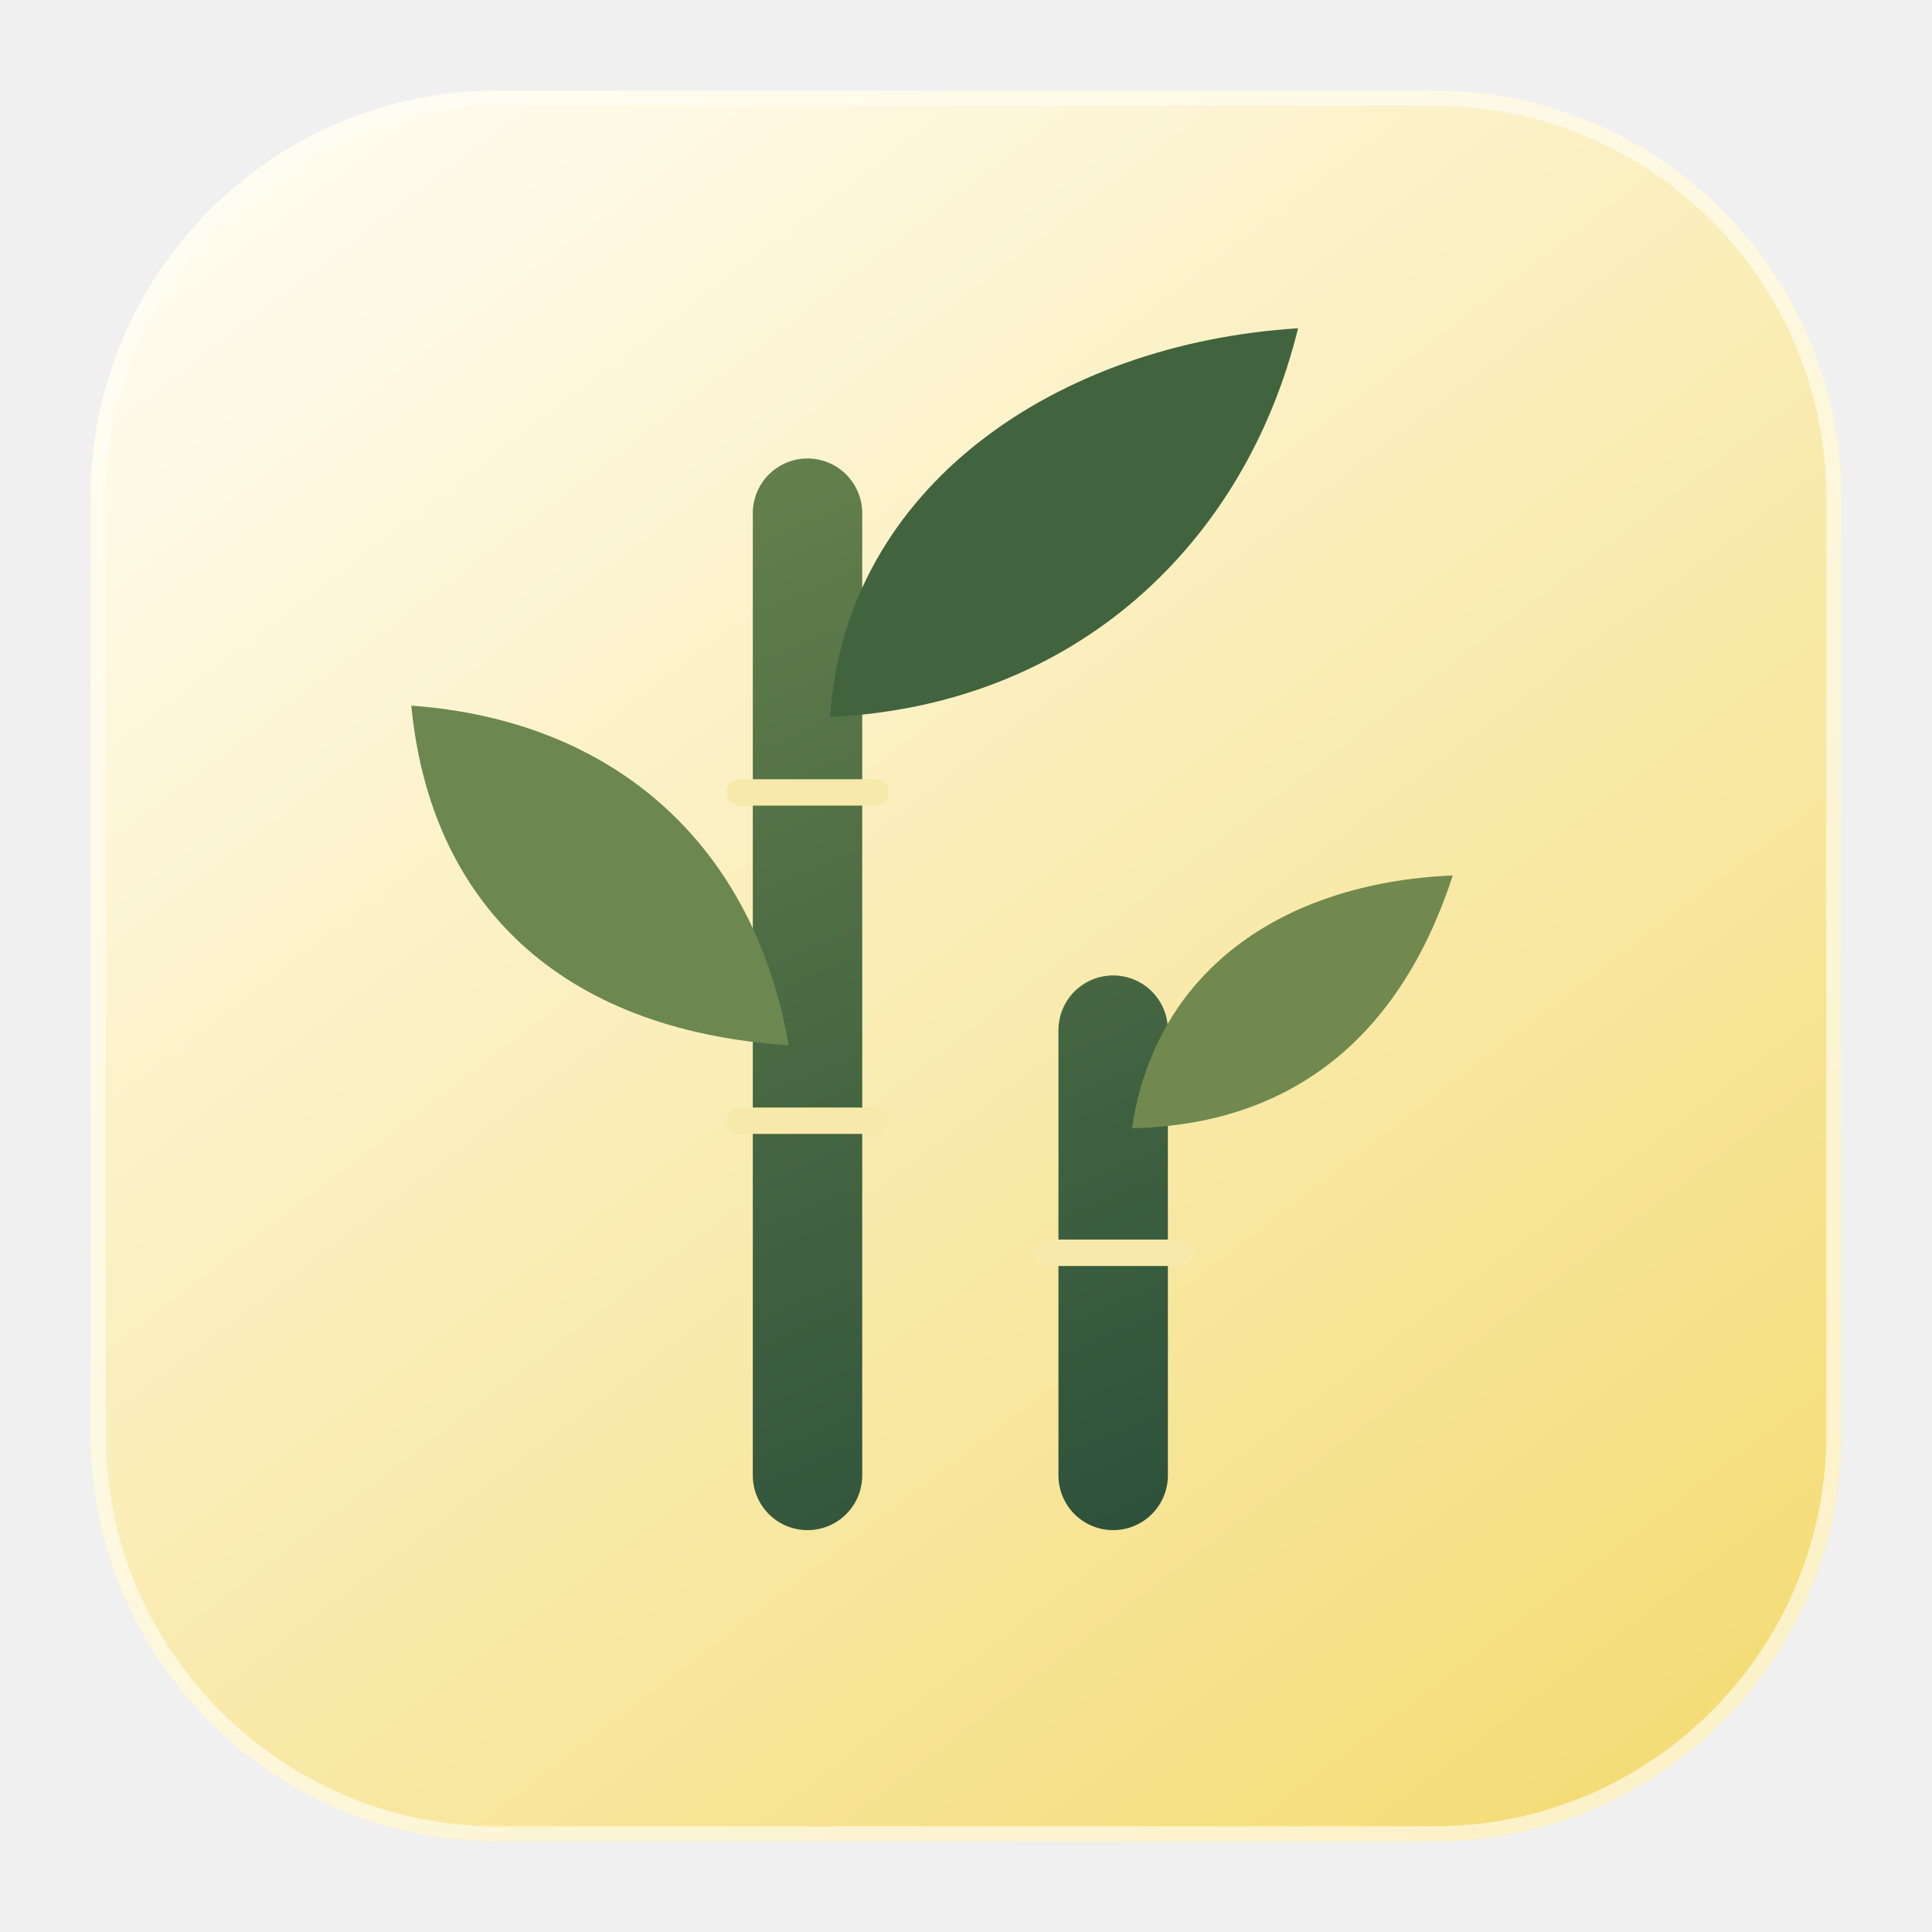
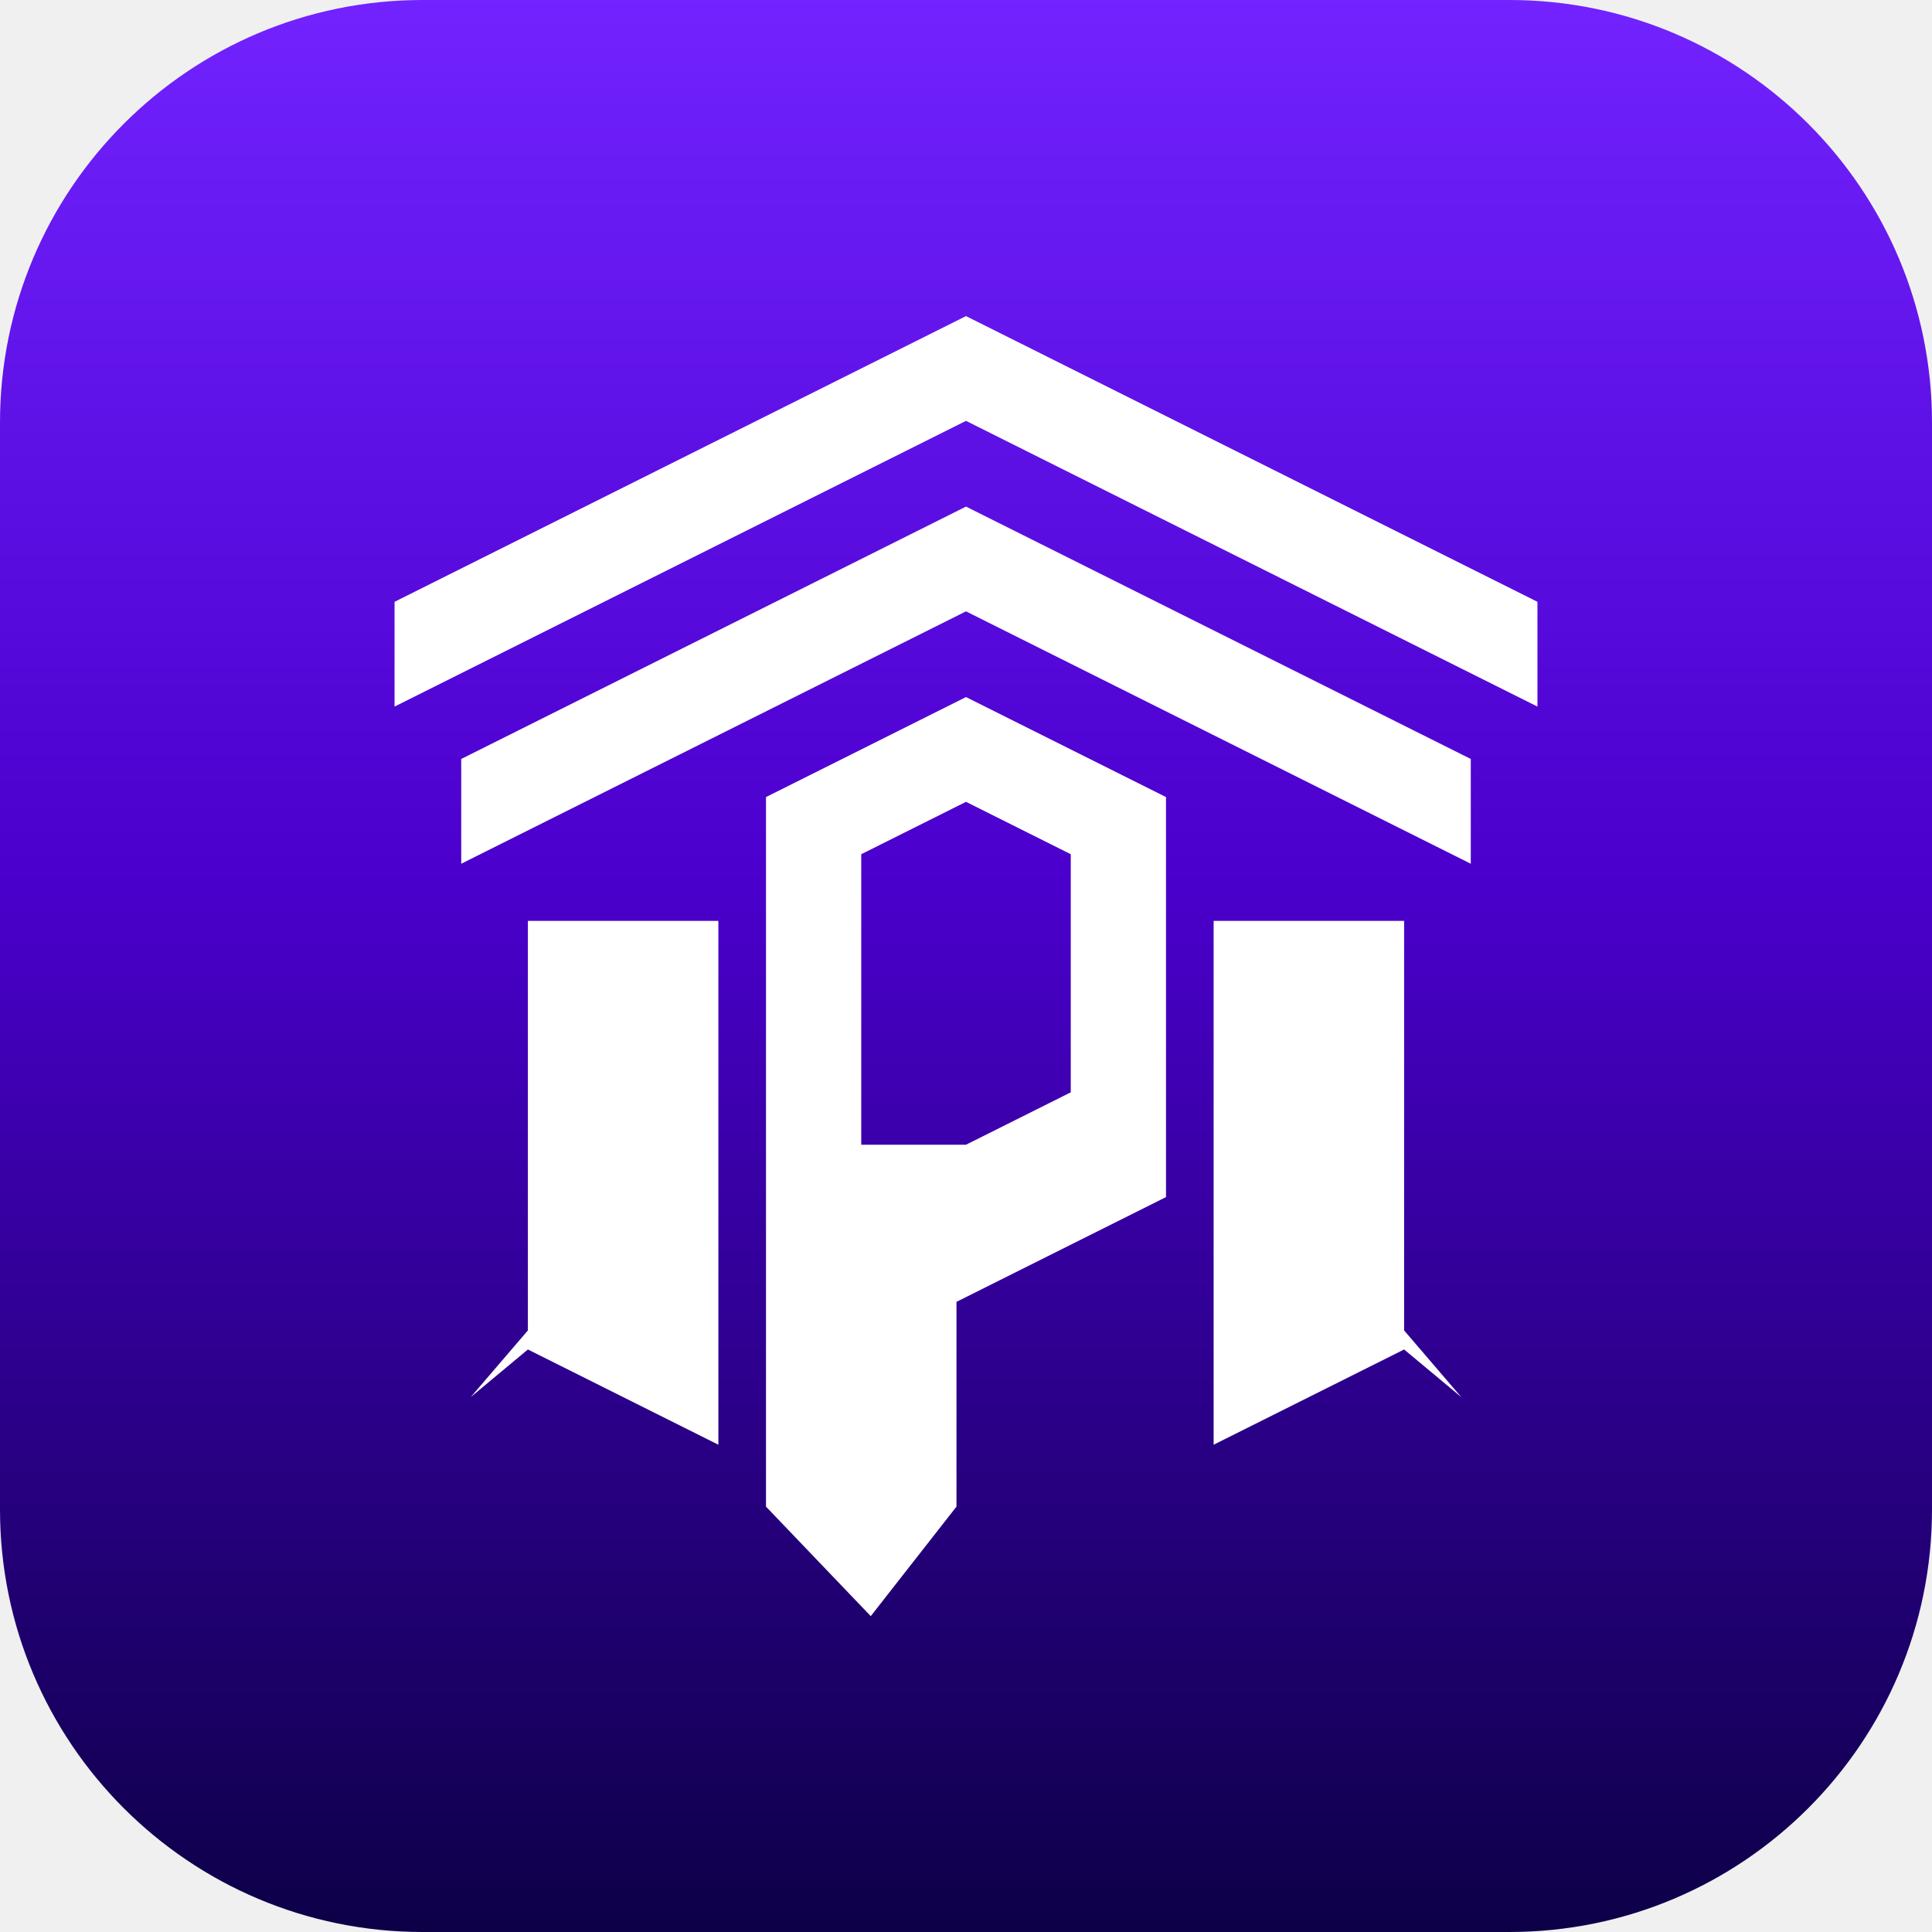
- <svg xmlns="http://www.w3.org/2000/svg" width="512" height="512" viewBox="0 0 512 512" fill="none">
+ <svg xmlns="http://www.w3.org/2000/svg" width="512" height="512" viewBox="0 0 512 512">
  <defs>
-     <linearGradient id="paper" x1="80" y1="40" x2="424" y2="492" gradientUnits="userSpaceOnUse">
-       <stop stop-color="#fffcef" />
-       <stop offset="1" stop-color="#f4dc75" />
-     </linearGradient>
-     <linearGradient id="stem" x1="180" y1="120" x2="300" y2="402" gradientUnits="userSpaceOnUse">
-       <stop stop-color="#65824c" />
-       <stop offset="1" stop-color="#2e513b" />
+     <linearGradient id="pantheon" x1="0" y1="0" x2="0" y2="1">
+       <stop offset="0" stop-color="#7223FF" />
+       <stop offset=".45" stop-color="#4B00CD" />
+       <stop offset="1" stop-color="#0C0046" />
    </linearGradient>
  </defs>
-   <rect x="24" y="24" width="464" height="464" rx="108" fill="url(#paper)" />
-   <rect x="26" y="26" width="460" height="460" rx="106" stroke="#fffdf4" stroke-opacity=".65" stroke-width="4" />
-   <path d="M214 391V136m81 255V273" stroke="url(#stem)" stroke-width="29" stroke-linecap="round" />
-   <path d="M196 210h36m-36 87h36m45 35h36" stroke="#f7e9aa" stroke-width="7" stroke-linecap="round" />
-   <path d="M220 190c4-61 60-99 124-103-14 57-59 100-124 103Z" fill="#41633d" />
-   <path d="M209 277c-61-4-95-38-100-90 55 4 91 38 100 90Z" fill="#6c8750" />
-   <path d="M300 299c6-41 39-65 85-67-13 40-40 66-85 67Z" fill="#71894e" />
+   <rect width="512" height="512" rx="112" fill="url(#pantheon)" />
+   <g fill="#fff" transform="translate(-59.5 -23.5) scale(1.262)">
+     <polygon points="250,85 370,145 370,167 250,107 130,167 130,145" />
+     <polygon points="250,125 356,178 356,200 250,147 144,200 144,178" />
+     <polygon points="158,212 198,212 198,322 158,302 146,312 158,298" />
+     <path fill-rule="evenodd" d="M250 165 L292 186 L292 270 L248 292 L248 335 L230 358 L208 335 L208 186 Z M250 187 L272 198 L272 248 L250 259 L228 259 L228 198 Z" />
+     <polygon points="302,212 342,212 342,298 354,312 342,302 302,322" />
+   </g>
</svg>
